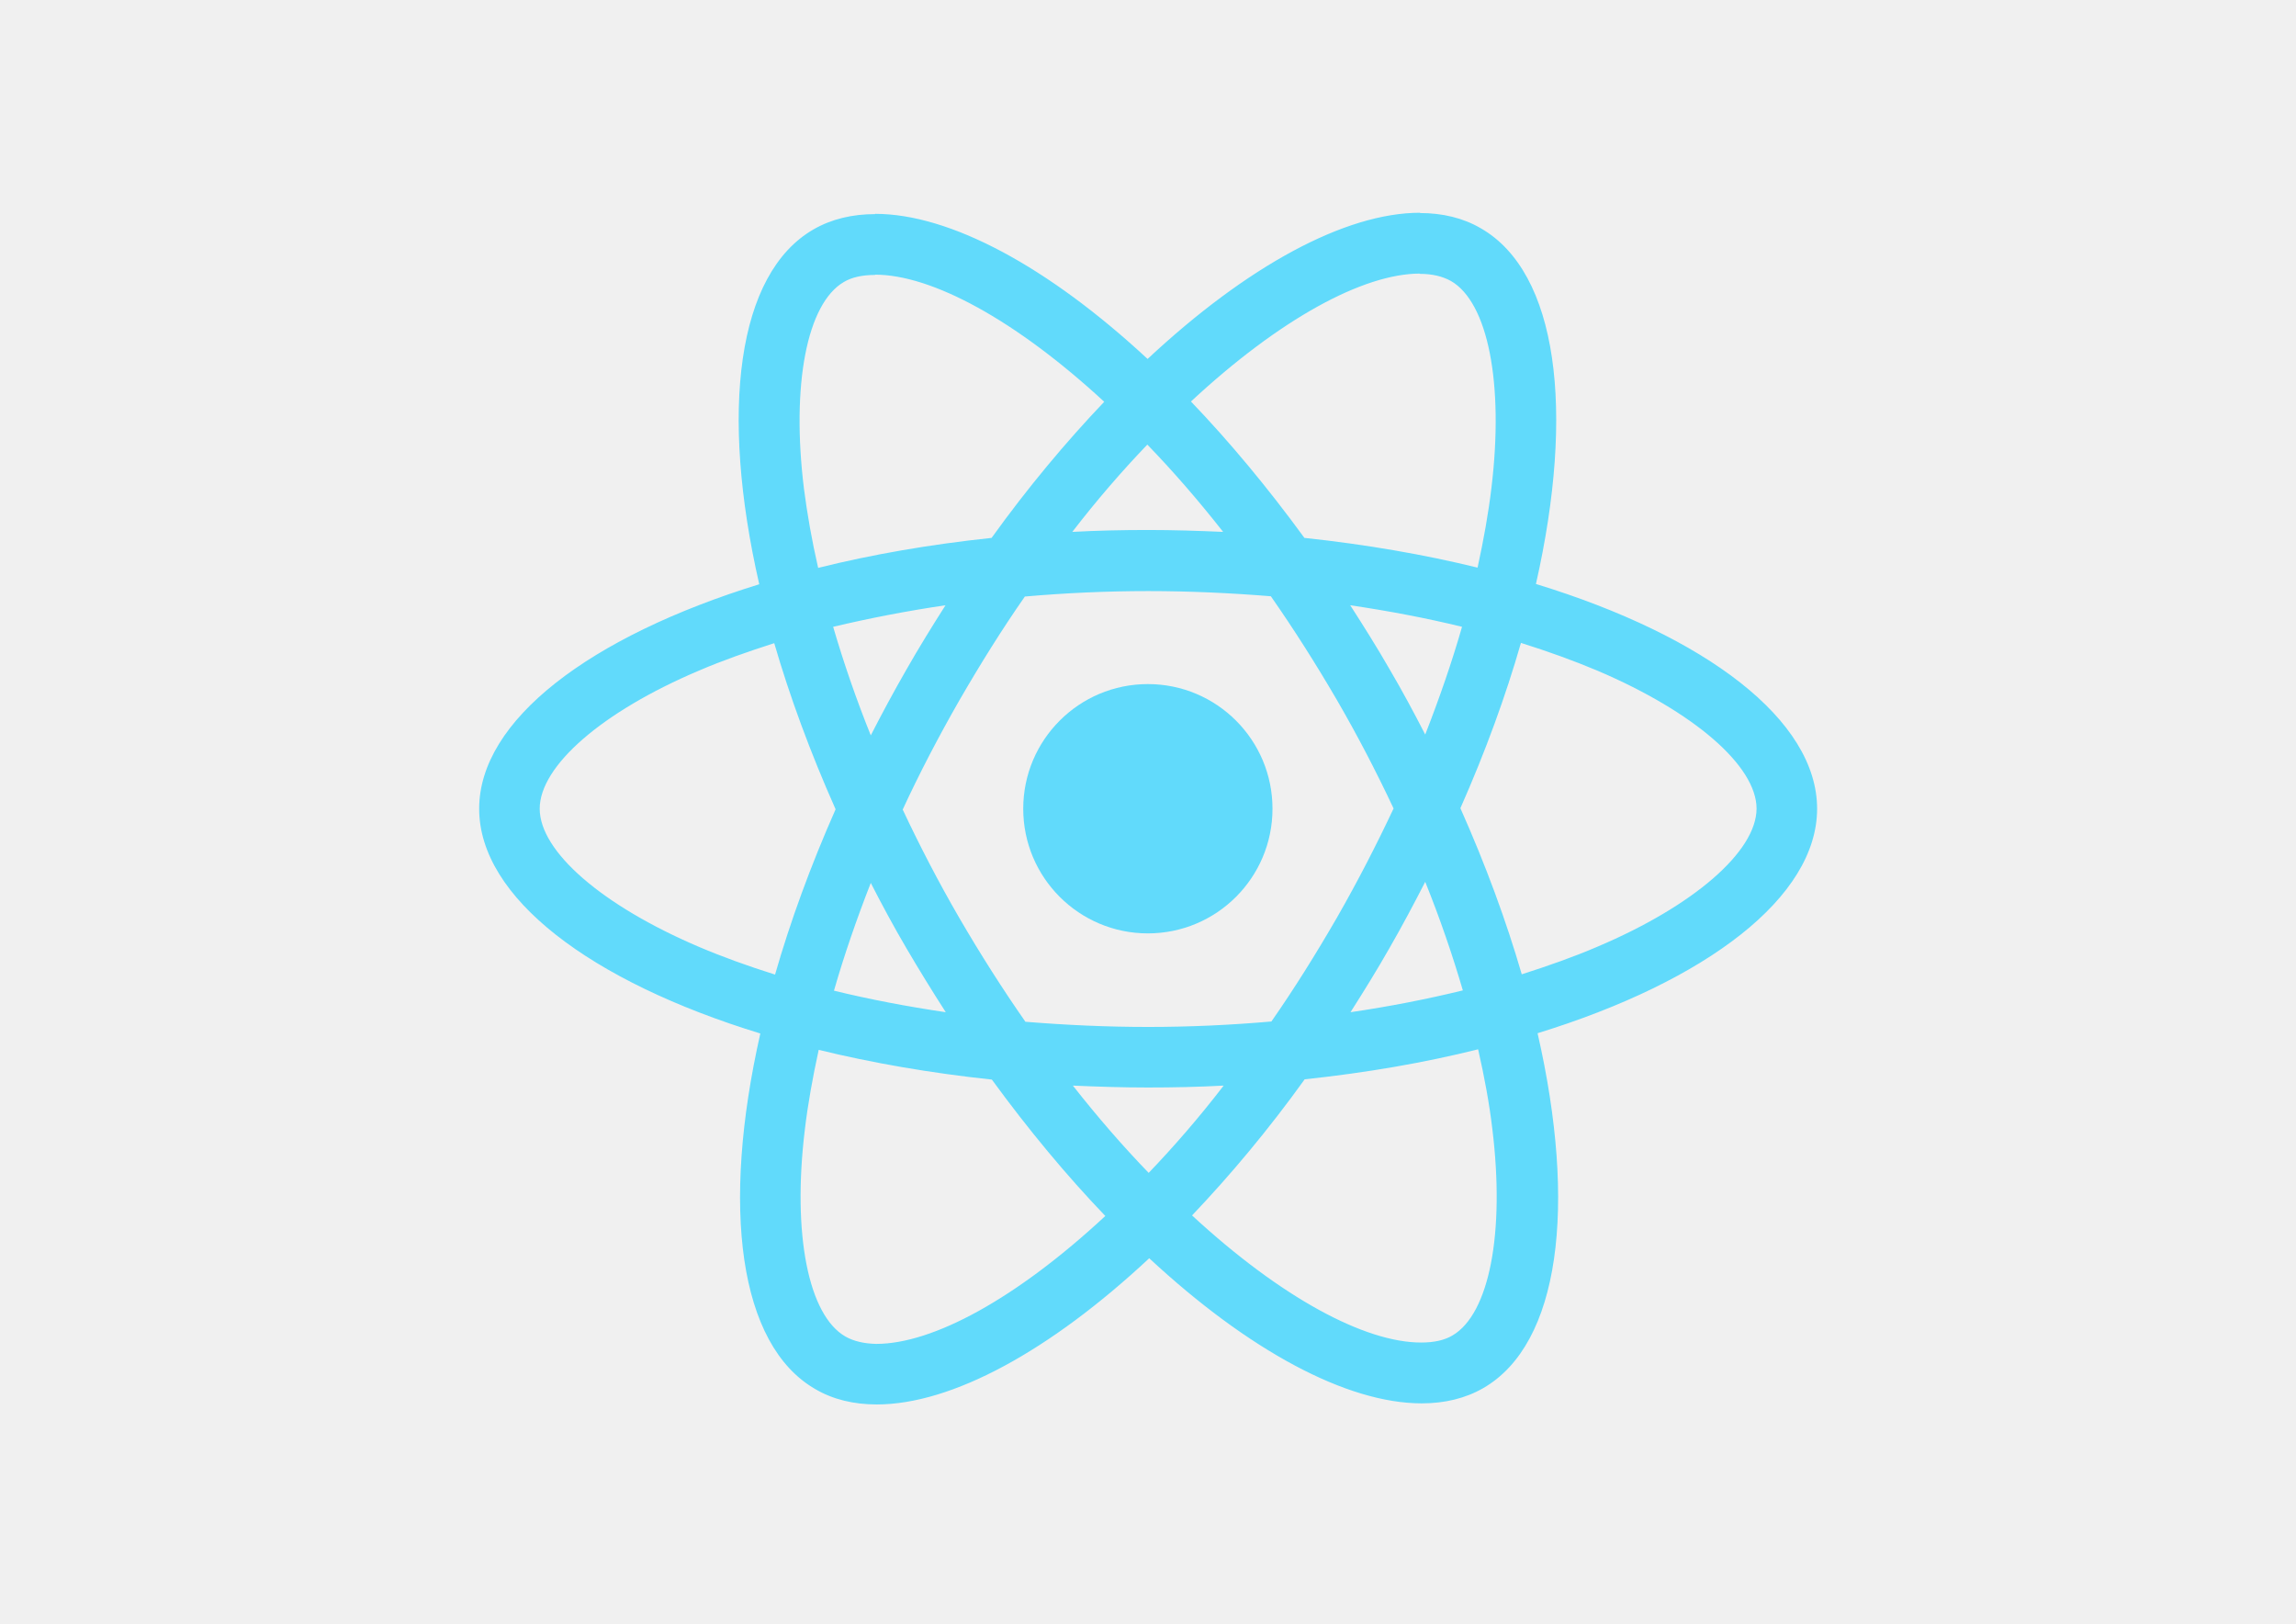
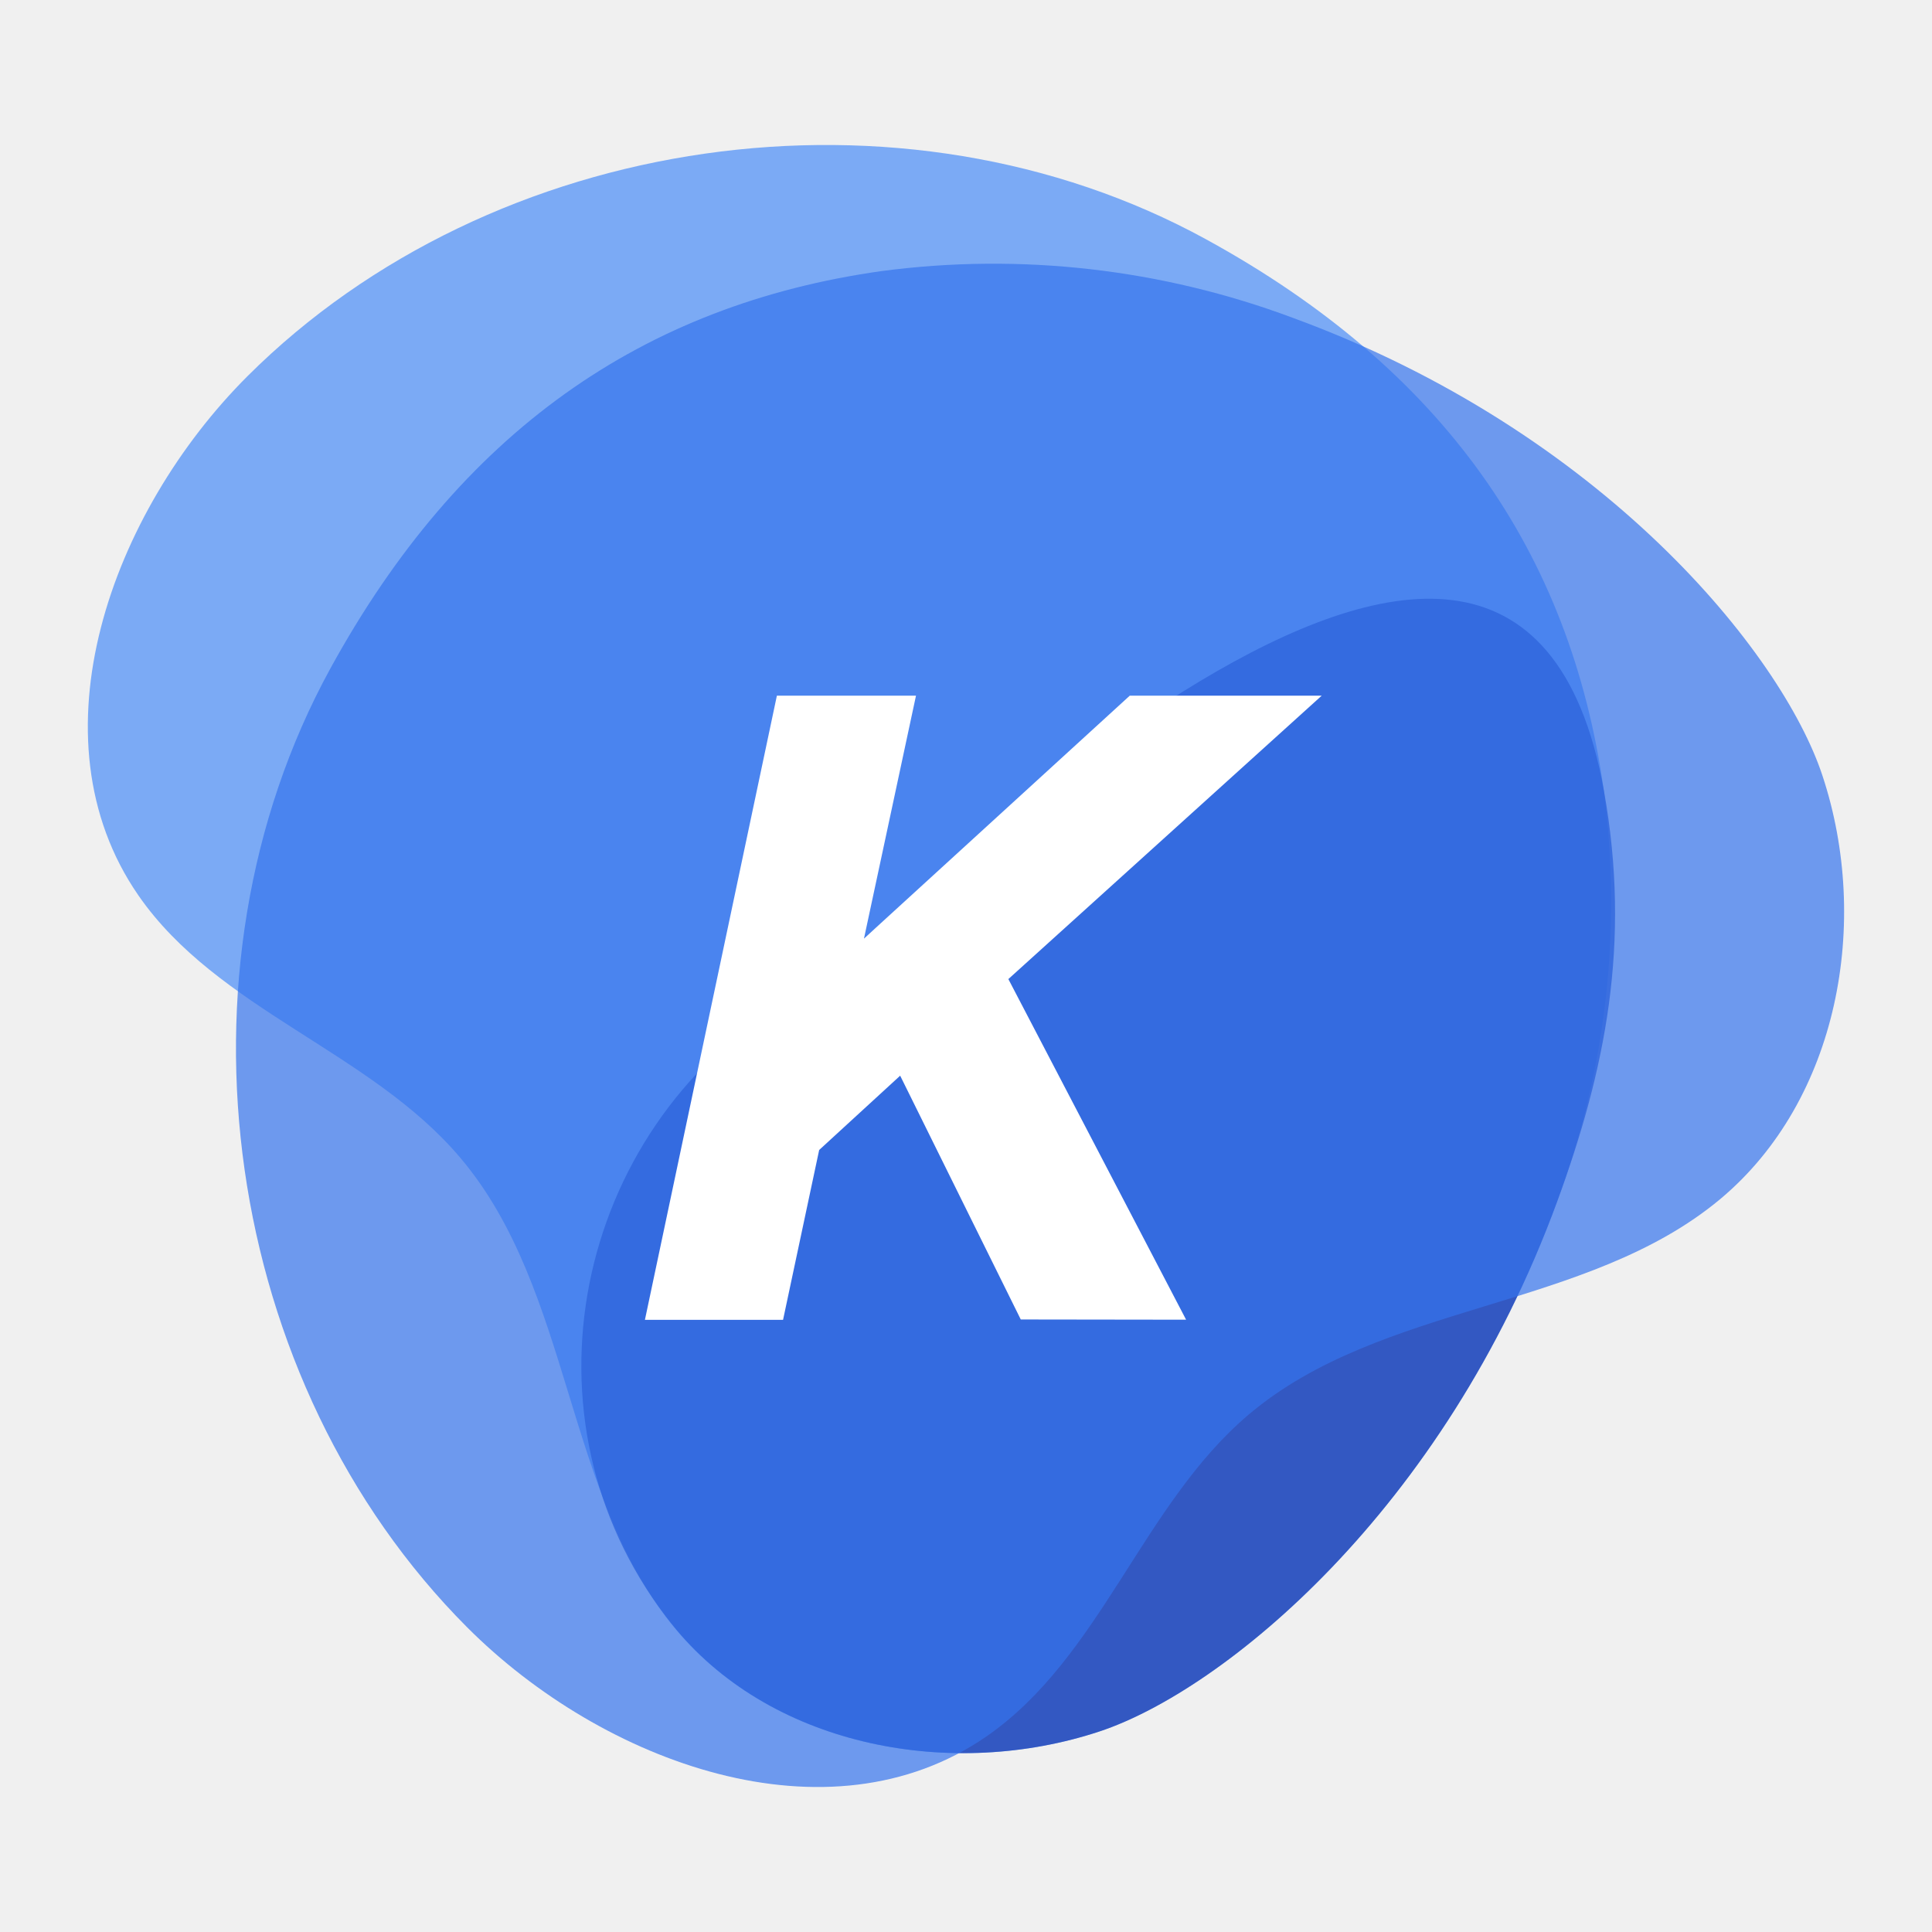
- <svg xmlns="http://www.w3.org/2000/svg" viewBox="0 0 841.9 595.3">
-   <g fill="#61DAFB">
-     <path d="M666.3 296.5c0-32.5-40.7-63.3-103.1-82.4 14.4-63.6 8-114.2-20.2-130.4-6.5-3.8-14.1-5.6-22.4-5.6v22.3c4.6 0 8.3.9 11.4 2.6 13.6 7.8 19.5 37.5 14.9 75.7-1.1 9.4-2.9 19.3-5.1 29.4-19.6-4.8-41-8.5-63.5-10.9-13.5-18.5-27.5-35.3-41.6-50 32.6-30.3 63.2-46.9 84-46.9V78c-27.5 0-63.5 19.6-99.9 53.6-36.4-33.8-72.4-53.2-99.9-53.2v22.3c20.7 0 51.4 16.5 84 46.6-14 14.7-28 31.4-41.3 49.9-22.6 2.4-44 6.1-63.6 11-2.3-10-4-19.7-5.2-29-4.7-38.2 1.1-67.9 14.6-75.8 3-1.8 6.9-2.6 11.5-2.6V78.5c-8.4 0-16 1.8-22.6 5.6-28.1 16.2-34.4 66.7-19.9 130.1-62.2 19.2-102.7 49.9-102.7 82.3 0 32.5 40.7 63.3 103.1 82.4-14.4 63.6-8 114.2 20.2 130.4 6.5 3.8 14.1 5.6 22.5 5.6 27.5 0 63.5-19.6 99.9-53.6 36.4 33.8 72.4 53.2 99.9 53.2 8.4 0 16-1.8 22.6-5.6 28.1-16.2 34.4-66.7 19.9-130.1 62-19.1 102.5-49.9 102.5-82.3zm-130.2-66.7c-3.7 12.9-8.3 26.2-13.5 39.5-4.1-8-8.4-16-13.1-24-4.6-8-9.5-15.8-14.4-23.4 14.2 2.1 27.9 4.7 41 7.9zm-45.8 106.5c-7.8 13.5-15.8 26.3-24.1 38.2-14.9 1.3-30 2-45.2 2-15.1 0-30.2-.7-45-1.9-8.3-11.9-16.4-24.6-24.2-38-7.6-13.1-14.5-26.4-20.8-39.8 6.2-13.4 13.2-26.8 20.7-39.9 7.8-13.5 15.8-26.3 24.1-38.2 14.9-1.3 30-2 45.2-2 15.1 0 30.2.7 45 1.9 8.3 11.9 16.4 24.6 24.2 38 7.6 13.1 14.5 26.4 20.8 39.8-6.3 13.4-13.2 26.8-20.7 39.9zm32.3-13c5.4 13.4 10 26.8 13.8 39.8-13.1 3.2-26.9 5.9-41.2 8 4.9-7.7 9.8-15.6 14.4-23.7 4.6-8 8.9-16.1 13-24.1zM421.2 430c-9.3-9.6-18.6-20.3-27.8-32 9 .4 18.2.7 27.5.7 9.4 0 18.7-.2 27.8-.7-9 11.7-18.3 22.4-27.5 32zm-74.4-58.9c-14.2-2.1-27.9-4.7-41-7.9 3.7-12.9 8.3-26.2 13.5-39.5 4.1 8 8.4 16 13.1 24 4.7 8 9.5 15.8 14.4 23.4zM420.7 163c9.3 9.6 18.6 20.3 27.8 32-9-.4-18.2-.7-27.5-.7-9.4 0-18.7.2-27.8.7 9-11.7 18.3-22.4 27.5-32zm-74 58.9c-4.9 7.7-9.8 15.6-14.4 23.7-4.6 8-8.9 16-13 24-5.4-13.4-10-26.8-13.8-39.8 13.1-3.1 26.9-5.8 41.2-7.9zm-90.5 125.2c-35.4-15.1-58.3-34.9-58.3-50.6 0-15.7 22.9-35.6 58.3-50.6 8.6-3.7 18-7 27.7-10.1 5.7 19.6 13.2 40 22.5 60.9-9.2 20.8-16.6 41.1-22.2 60.6-9.9-3.1-19.3-6.5-28-10.2zM310 490c-13.6-7.8-19.5-37.5-14.9-75.7 1.1-9.4 2.9-19.3 5.1-29.4 19.6 4.8 41 8.5 63.5 10.9 13.5 18.5 27.5 35.3 41.6 50-32.6 30.3-63.2 46.9-84 46.9-4.5-.1-8.3-1-11.3-2.7zm237.2-76.2c4.7 38.2-1.1 67.9-14.6 75.8-3 1.8-6.9 2.6-11.5 2.6-20.7 0-51.4-16.5-84-46.6 14-14.7 28-31.4 41.3-49.9 22.6-2.4 44-6.1 63.6-11 2.3 10.1 4.1 19.8 5.2 29.1zm38.5-66.7c-8.6 3.7-18 7-27.7 10.1-5.7-19.6-13.2-40-22.5-60.9 9.2-20.8 16.6-41.1 22.2-60.6 9.9 3.1 19.3 6.5 28.1 10.2 35.4 15.1 58.3 34.9 58.3 50.6-.1 15.7-23 35.6-58.4 50.6zM320.8 78.4z" />
-     <circle cx="420.9" cy="296.5" r="45.7" />
-     <path d="M520.5 78.1z" />
+ <svg xmlns="http://www.w3.org/2000/svg" id="logo" viewBox="0 0 260 260">
+   <defs>
+     <style>
+       .cls-7 {
+         fill: #fff;
+       }
+     </style>
+   </defs>
+   <g style="opacity: 0.75">
+     <path fill="#5493f7" d="M209.53,161.73a115,115,0,0,0,6.3-55.36c-4.48-32.06-21.62-56.69-53.53-74.17-40.85-22.38-96-14.49-129,18.43C15,68.91,3.92,99.22,18.62,120.49c10.66,15.42,31.23,21,43.33,35.32,15.14,17.88,14,45.49,29,63.46,13.33,15.93,37.32,20.27,57,13.74C164.46,227.55,194.25,203.45,209.53,161.73Z" />
  </g>
+   <g style="opacity: 0.8">
+     <path fill="#2043b5" d="M148,233c16.47-5.46,46.26-29.56,61.55-71.28,6.47-17.68,10-34.7,6.29-55.36C203.56,38.13,120,125.89,105.59,134.8c-28.44,17.58-36.29,56.12-16,82.71.47.61.93,1.2,1.4,1.76C104.29,235.2,128.28,239.54,148,233Z" />
+   </g>
+   <g style="opacity: 0.7">
+     <path fill="#3573ec" d="M174,42.78a115,115,0,0,0-55.36-6.3C86.55,41,61.92,58.1,44.44,90c-22.37,40.85-14.49,96,18.43,129,18.28,18.3,48.59,29.39,69.87,14.69,15.41-10.65,21-31.22,35.31-43.33,17.88-15.14,45.49-14,63.46-29,15.93-13.33,20.27-37.31,13.74-57C239.79,87.85,215.69,58.06,174,42.78Z" />
+   </g>
+   <path fill="#FFFFFF" d="M137.37,177.57l-16.23-32.81-10.9,10-4.86,22.86H86.79l17.76-84h18.72l-7,32.69,35.77-32.69h25.83l-42.17,38.14,23.92,45.84Z" />
</svg>
